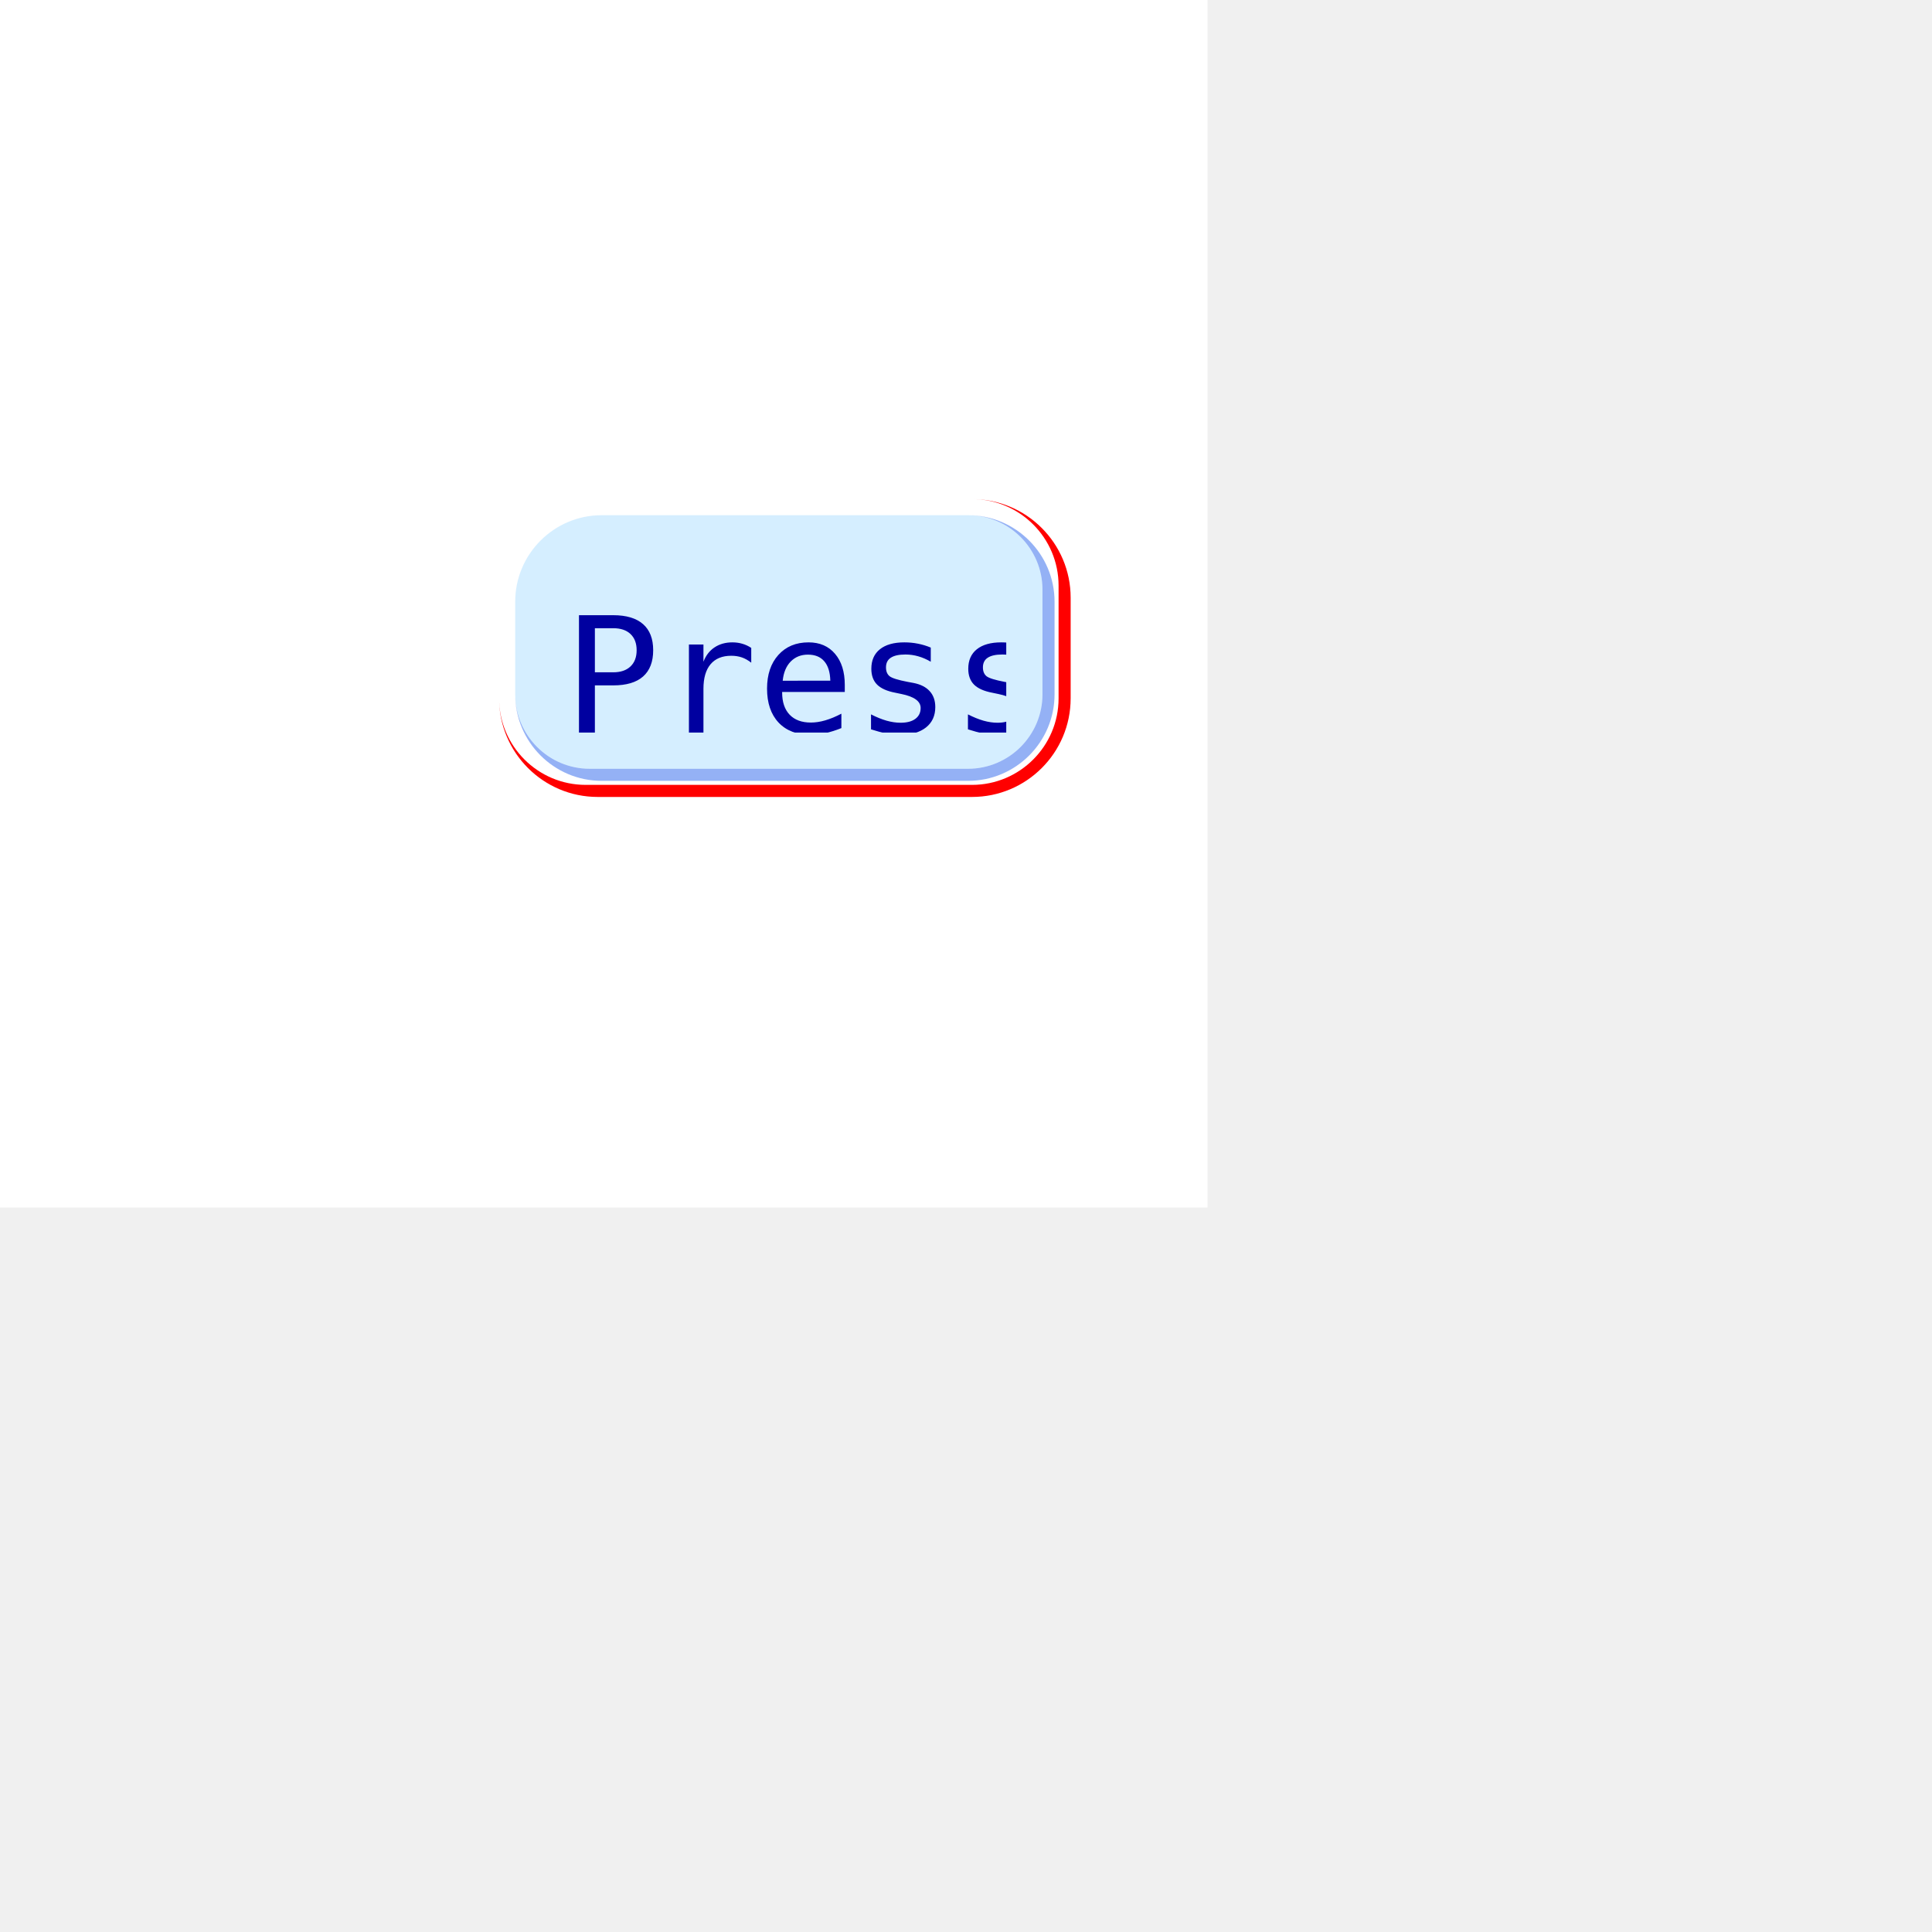
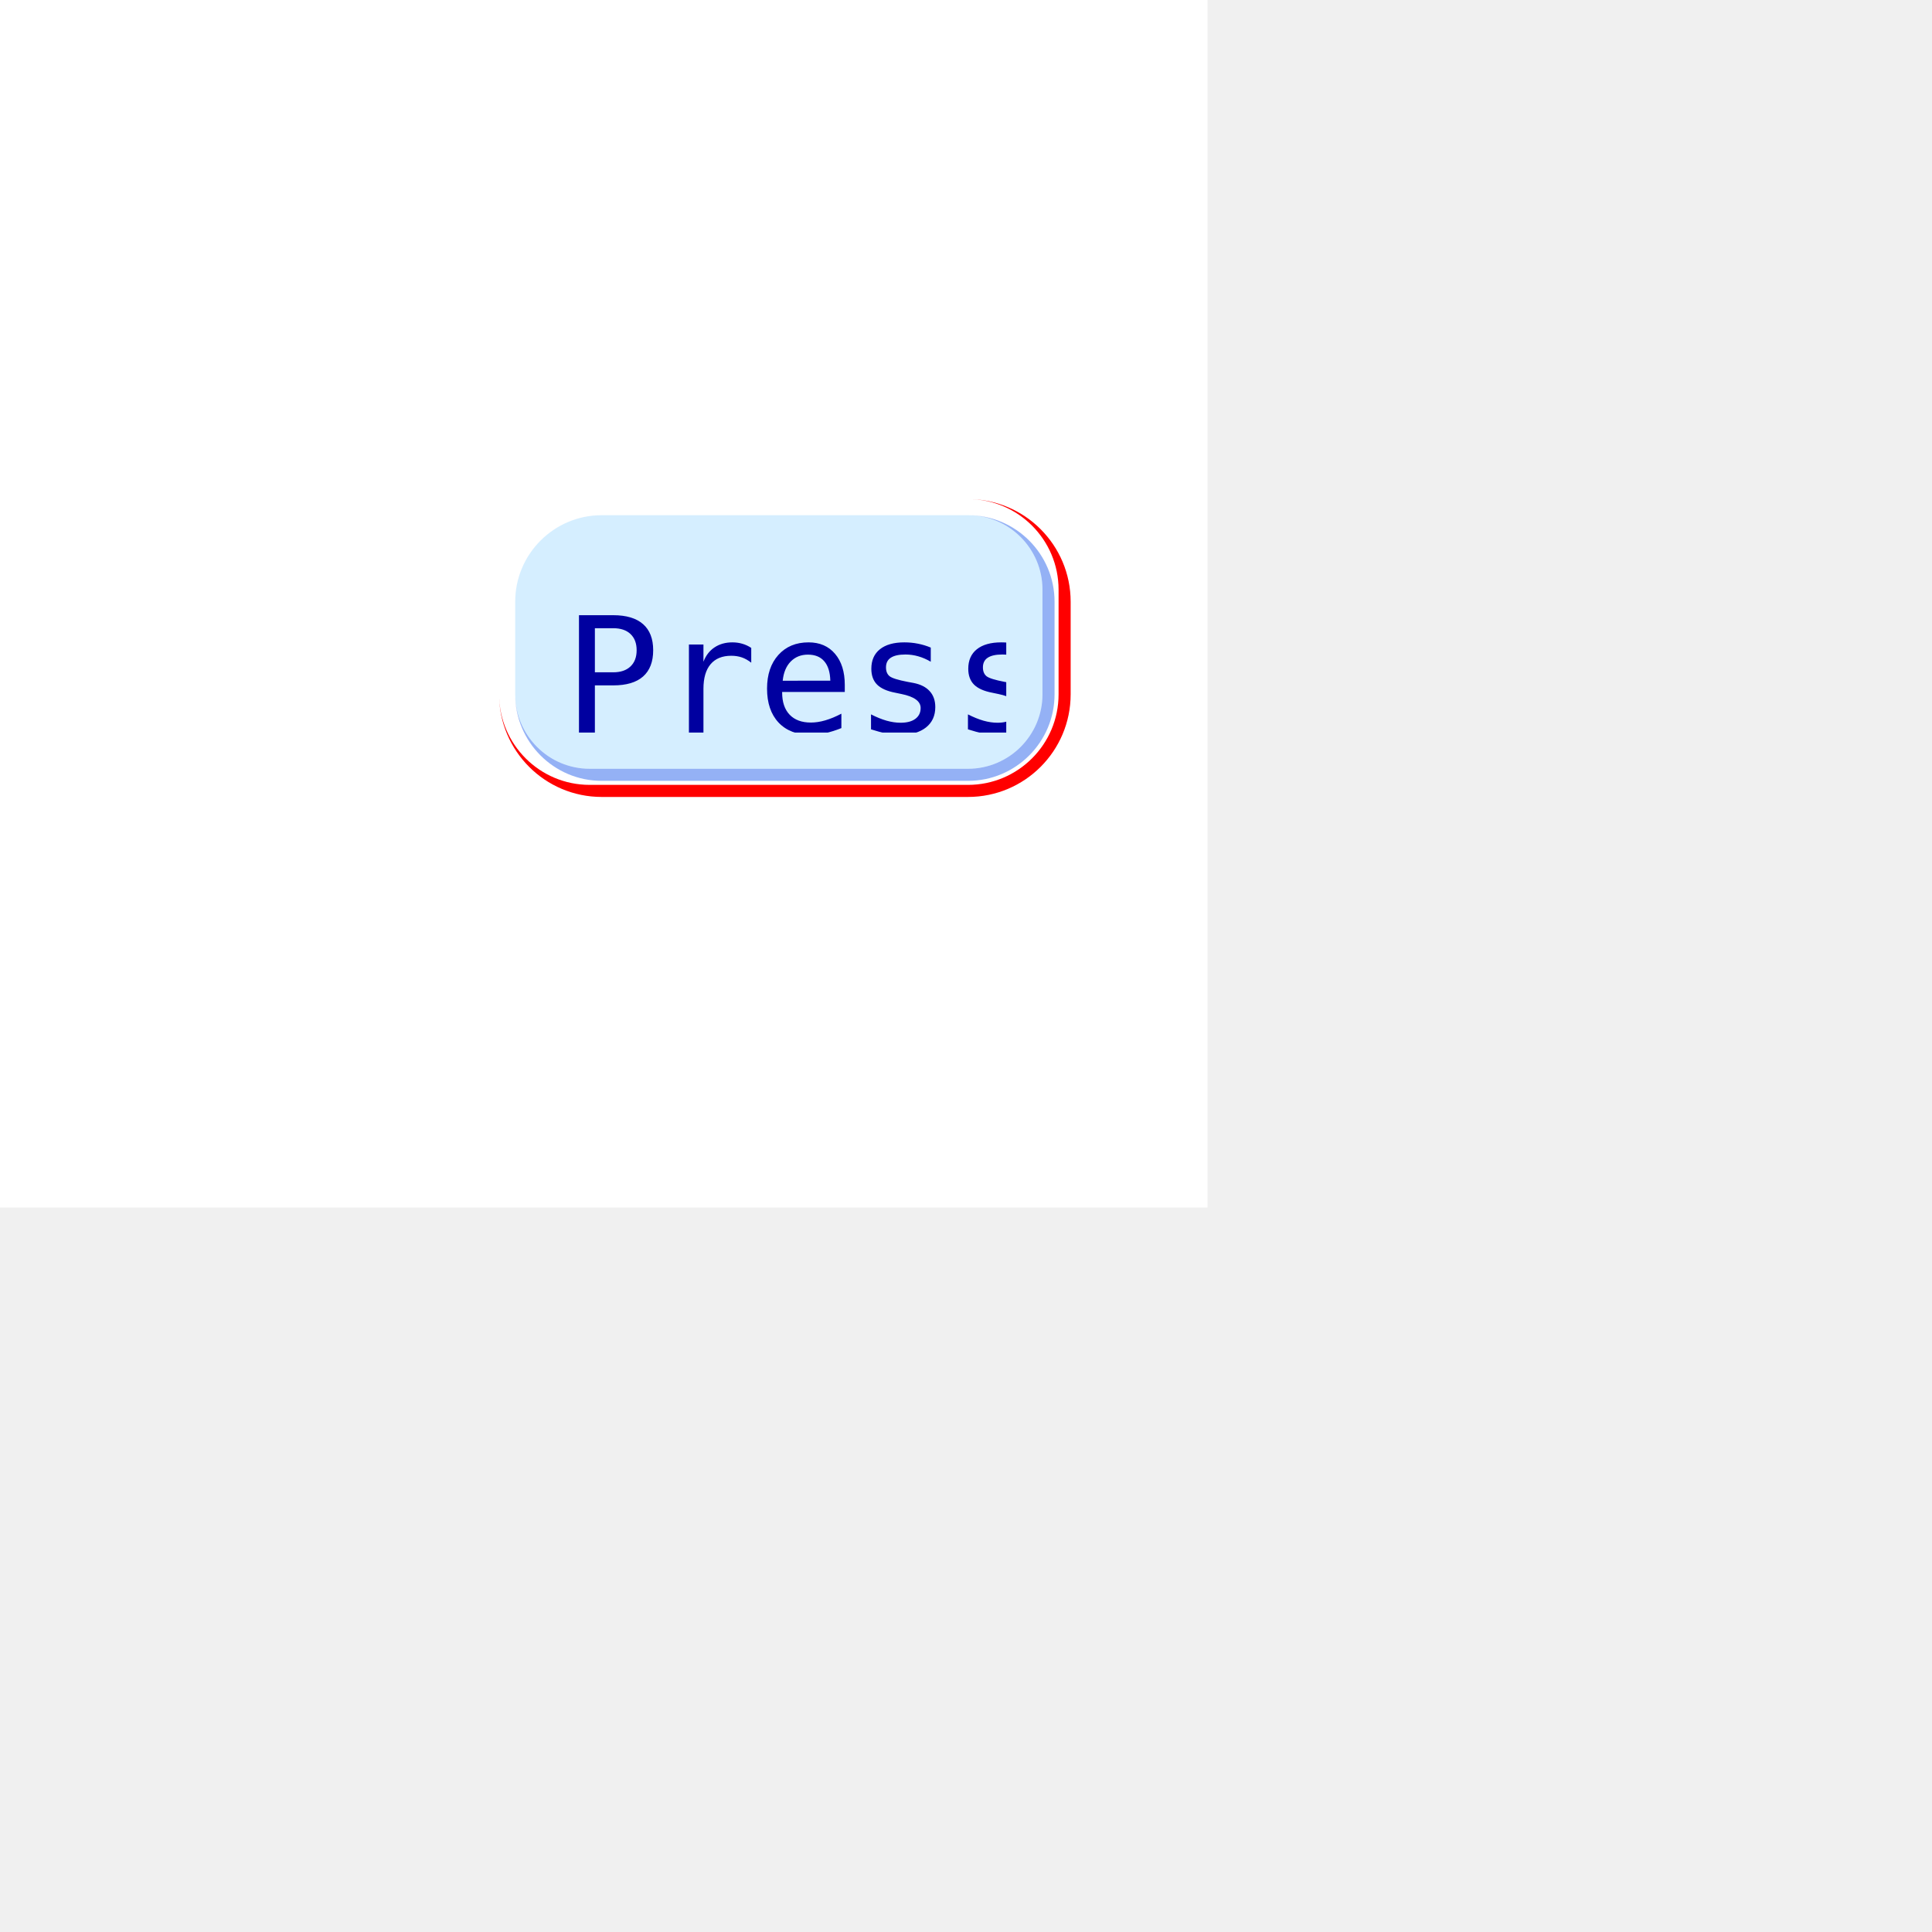
<svg xmlns="http://www.w3.org/2000/svg" version="1.1" viewBox="0 0 480 480">
  <defs>
    <clipPath id="clip_0">
      <polygon points="0 0,300 0,300 300,0 300" />
    </clipPath>
  </defs>
  <g clip-path="url(#clip_0)">
    <path style="fill:#FFFFFF;" d="M 0,0 C 0,0 0,0 0,0 L 300,0 C 300,0 300,0 300,0 L 300,300 C 300,300 300,300 300,300 L 0,300 C 0,300 0,300 0,300 L 0,0 Z" />
-     <path style="fill:#FF0000;" d="M 124,148.50 C 124,134.98 134.98,124 148.50,124 L 241.50,124 C 255.02,124 266,134.98 266,148.50 L 266,173.50 C 266,187.02 255.02,198 241.50,198 L 148.50,198 C 134.98,198 124,187.02 124,173.50 L 124,148.50 M 148.50,124 C 134.98,124 124,134.98 124,148.50 L 124,173.50 C 124,185.36 133.64,195 145.50,195 L 241.50,195 C 253.36,195 263,185.36 263,173.50 L 263,145.50 C 263,133.64 253.36,124 241.50,124 L 148.50,124 Z" />
+     <path style="fill:#FF0000;" d="M 124,149.50 C 124,135.42 135.42,124 149.50,124 L 240.50,124 C 254.58,124 266,135.42 266,149.50 L 266,172.50 C 266,186.58 254.58,198 240.50,198 L 149.50,198 C 135.42,198 124,186.58 124,172.50 L 124,149.50 M 149.50,124 C 135.42,124 124,135.42 124,149.50 L 124,172.50 C 124,184.92 134.08,195 146.50,195 L 240.50,195 C 252.92,195 263,184.92 263,172.50 L 263,146.50 C 263,134.08 252.92,124 240.50,124 L 149.50,124 Z" />
    <path style="fill:#ADDFFF;fill-opacity:0.50" d="M 149.50,128 C 137.64,128 128,137.64 128,149.50 L 128,172.50 C 128,182.70 136.30,191 146.50,191 L 240.50,191 C 250.70,191 259,182.70 259,172.50 L 259,146.50 C 259,136.30 250.70,128 240.50,128 L 149.50,128 Z" />
    <path style="fill:#2B65EC;fill-opacity:0.50" d="M 128,149.50 C 128,137.64 137.64,128 149.50,128 L 240.50,128 C 252.36,128 262,137.64 262,149.50 L 262,172.50 C 262,184.36 252.36,194 240.50,194 L 149.50,194 C 137.64,194 128,184.36 128,172.50 L 128,149.50 M 149.50,128 C 137.64,128 128,137.64 128,149.50 L 128,172.50 C 128,182.70 136.30,191 146.50,191 L 240.50,191 C 250.70,191 259,182.70 259,172.50 L 259,146.50 C 259,136.30 250.70,128 240.50,128 L 149.50,128 Z" />
    <defs>
      <clipPath id="clip_1">
        <polygon points="140 140,250 140,250 182,140 182" />
      </clipPath>
    </defs>
    <g clip-path="url(#clip_1)">
      <text x="140" y="182" xml:space="preserve" style="font-size:40px;font-family:Berial,monospace;fill:#0000A0;">Press</text>
    </g>
  </g>
</svg>
